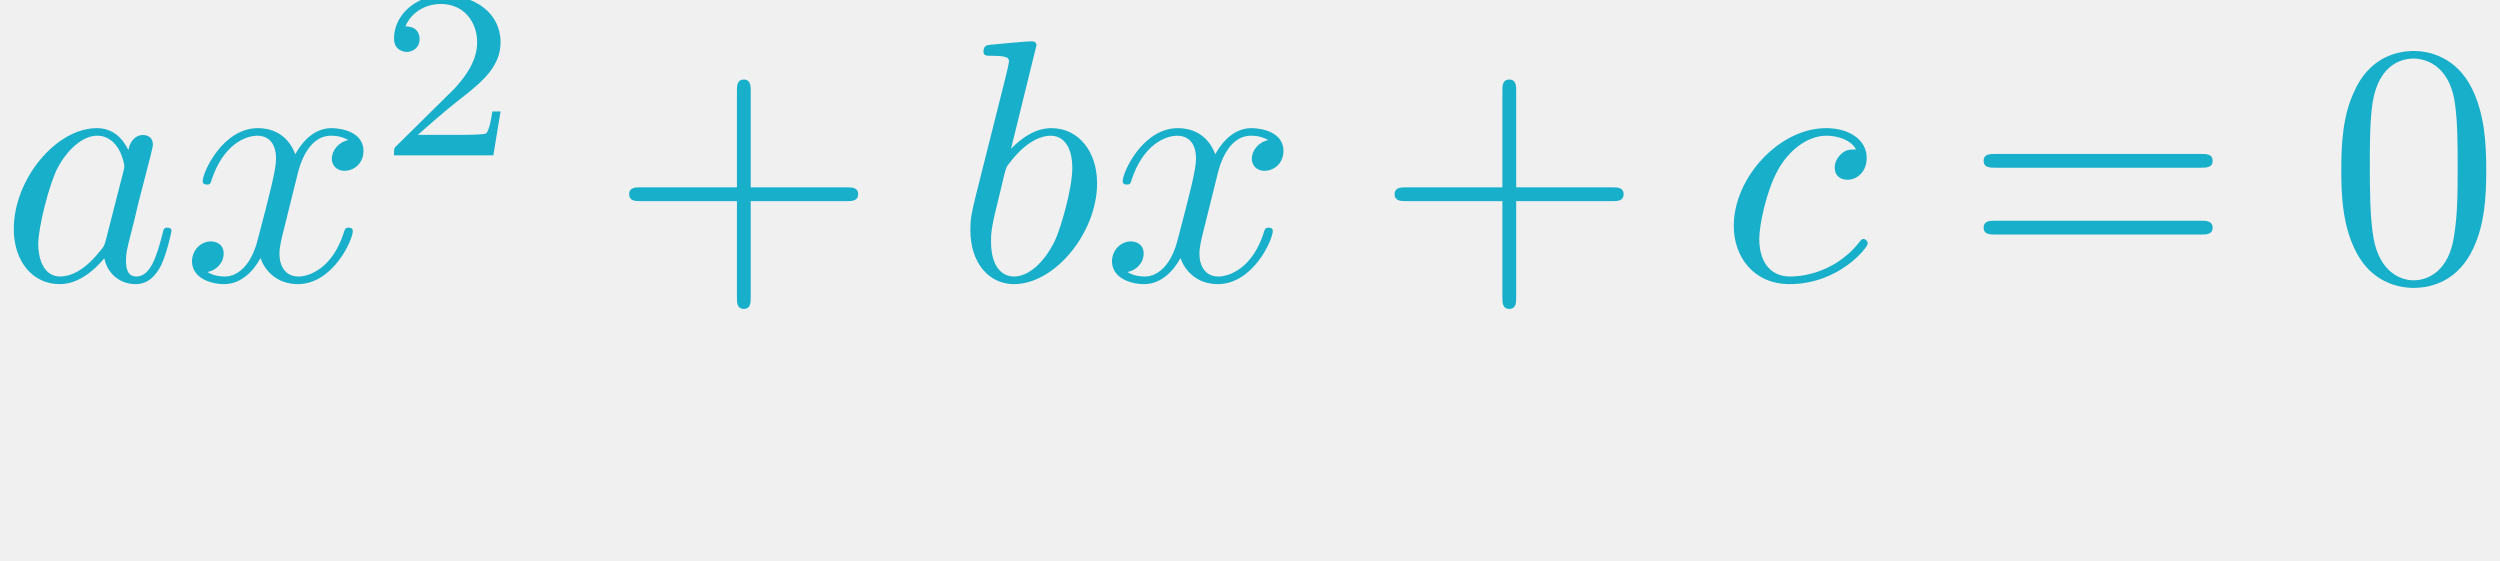
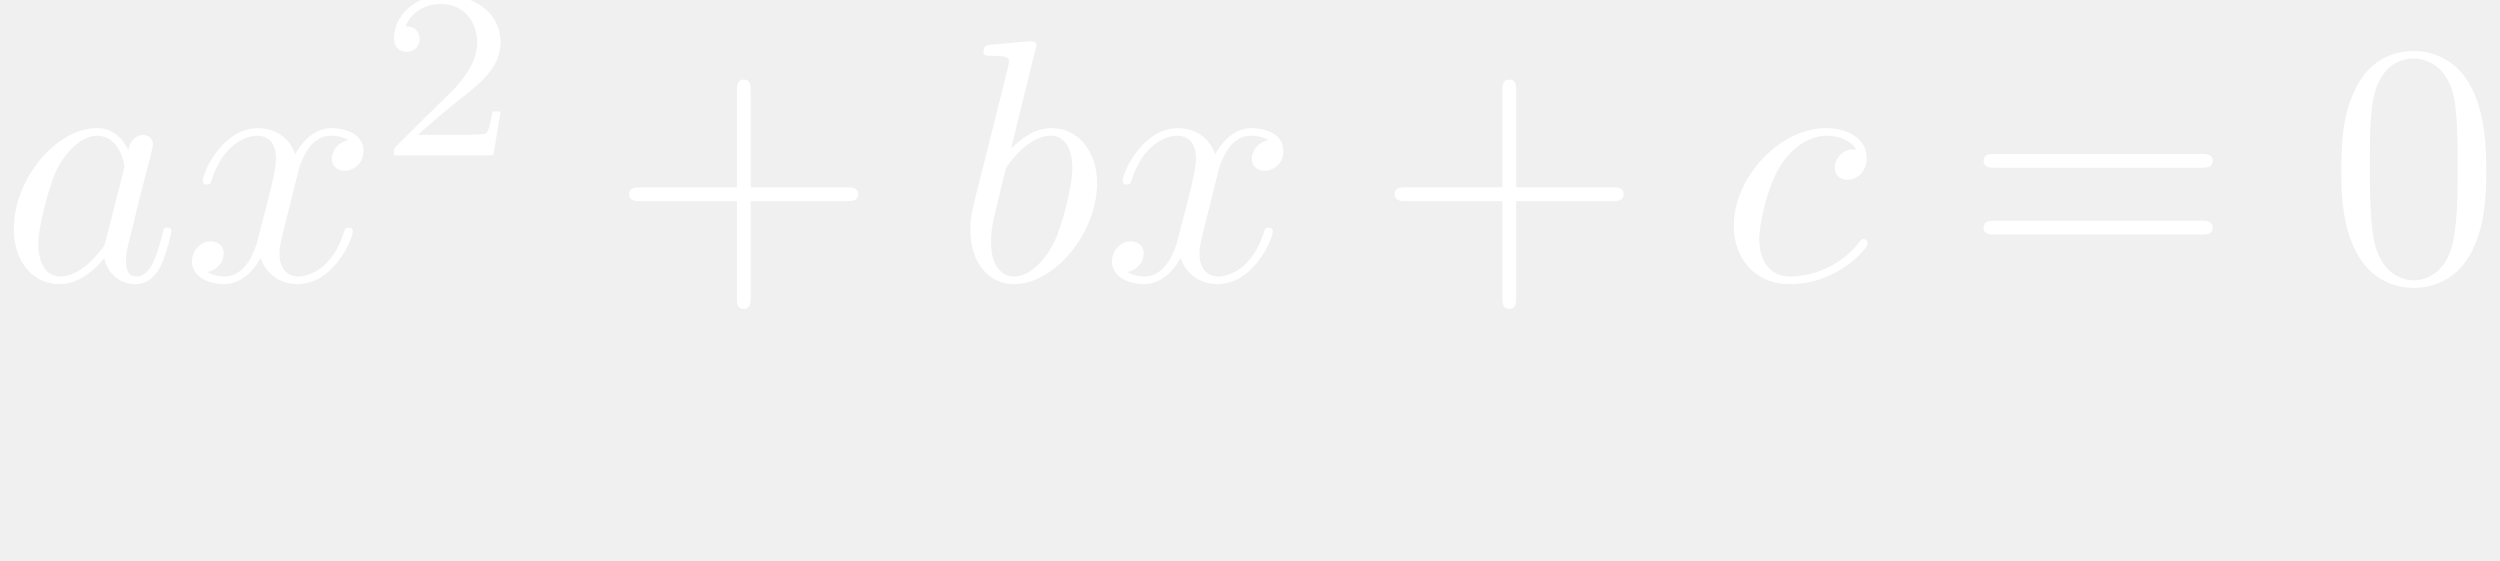
- <svg xmlns="http://www.w3.org/2000/svg" xmlns:ns1="http://github.com/leegao/readme2tex/" xmlns:xlink="http://www.w3.org/1999/xlink" height="16.219pt" version="1.1" viewBox="-52.075 -70.147 72.328 16.219" width="72.328pt" ns1:offset="0.830226000000005" fill="#00a8c6">
-   <defs fill="#00a8c6">
-     <path d="M4.075 -2.291H6.854C6.994 -2.291 7.183 -2.291 7.183 -2.491S6.994 -2.69 6.854 -2.69H4.075V-5.479C4.075 -5.619 4.075 -5.808 3.875 -5.808S3.676 -5.619 3.676 -5.479V-2.69H0.887C0.747 -2.69 0.558 -2.69 0.558 -2.491S0.747 -2.291 0.887 -2.291H3.676V0.498C3.676 0.638 3.676 0.827 3.875 0.827S4.075 0.638 4.075 0.498V-2.291Z" id="g1-43" fill="#00a8c6" />
-     <path d="M4.583 -3.188C4.583 -3.985 4.533 -4.782 4.184 -5.519C3.726 -6.476 2.909 -6.635 2.491 -6.635C1.893 -6.635 1.166 -6.376 0.757 -5.45C0.438 -4.762 0.389 -3.985 0.389 -3.188C0.389 -2.441 0.428 -1.544 0.837 -0.787C1.265 0.02 1.993 0.219 2.481 0.219C3.019 0.219 3.776 0.01 4.214 -0.936C4.533 -1.624 4.583 -2.401 4.583 -3.188ZM2.481 0C2.092 0 1.504 -0.249 1.325 -1.205C1.215 -1.803 1.215 -2.72 1.215 -3.308C1.215 -3.945 1.215 -4.603 1.295 -5.141C1.484 -6.326 2.232 -6.416 2.481 -6.416C2.809 -6.416 3.467 -6.237 3.656 -5.25C3.756 -4.692 3.756 -3.935 3.756 -3.308C3.756 -2.56 3.756 -1.883 3.646 -1.245C3.497 -0.299 2.929 0 2.481 0Z" id="g1-48" fill="#00a8c6" />
-     <path d="M6.844 -3.258C6.994 -3.258 7.183 -3.258 7.183 -3.457S6.994 -3.656 6.854 -3.656H0.887C0.747 -3.656 0.558 -3.656 0.558 -3.457S0.747 -3.258 0.897 -3.258H6.844ZM6.854 -1.325C6.994 -1.325 7.183 -1.325 7.183 -1.524S6.994 -1.724 6.844 -1.724H0.897C0.747 -1.724 0.558 -1.724 0.558 -1.524S0.747 -1.325 0.887 -1.325H6.854Z" id="g1-61" fill="#00a8c6" />
-     <path d="M3.318 -0.757C3.357 -0.359 3.626 0.06 4.095 0.06C4.304 0.06 4.912 -0.08 4.912 -0.887V-1.445H4.663V-0.887C4.663 -0.309 4.413 -0.249 4.304 -0.249C3.975 -0.249 3.935 -0.697 3.935 -0.747V-2.74C3.935 -3.158 3.935 -3.547 3.577 -3.915C3.188 -4.304 2.69 -4.463 2.212 -4.463C1.395 -4.463 0.707 -3.995 0.707 -3.337C0.707 -3.039 0.907 -2.869 1.166 -2.869C1.445 -2.869 1.624 -3.068 1.624 -3.328C1.624 -3.447 1.574 -3.776 1.116 -3.786C1.385 -4.134 1.873 -4.244 2.192 -4.244C2.68 -4.244 3.248 -3.856 3.248 -2.969V-2.6C2.74 -2.57 2.042 -2.54 1.415 -2.242C0.667 -1.903 0.418 -1.385 0.418 -0.946C0.418 -0.139 1.385 0.11 2.012 0.11C2.67 0.11 3.128 -0.289 3.318 -0.757ZM3.248 -2.391V-1.395C3.248 -0.448 2.531 -0.11 2.082 -0.11C1.594 -0.11 1.186 -0.458 1.186 -0.956C1.186 -1.504 1.604 -2.331 3.248 -2.391Z" id="g1-97" fill="#00a8c6" />
-     <path d="M3.716 -3.766C3.537 -4.134 3.248 -4.403 2.8 -4.403C1.634 -4.403 0.399 -2.939 0.399 -1.484C0.399 -0.548 0.946 0.11 1.724 0.11C1.923 0.11 2.421 0.07 3.019 -0.638C3.098 -0.219 3.447 0.11 3.925 0.11C4.274 0.11 4.503 -0.12 4.663 -0.438C4.832 -0.797 4.961 -1.405 4.961 -1.425C4.961 -1.524 4.872 -1.524 4.842 -1.524C4.742 -1.524 4.732 -1.484 4.702 -1.345C4.533 -0.697 4.354 -0.11 3.945 -0.11C3.676 -0.11 3.646 -0.369 3.646 -0.568C3.646 -0.787 3.666 -0.867 3.776 -1.305C3.885 -1.724 3.905 -1.823 3.995 -2.202L4.354 -3.597C4.423 -3.875 4.423 -3.895 4.423 -3.935C4.423 -4.105 4.304 -4.204 4.134 -4.204C3.895 -4.204 3.746 -3.985 3.716 -3.766ZM3.068 -1.186C3.019 -1.006 3.019 -0.986 2.869 -0.817C2.431 -0.269 2.022 -0.11 1.743 -0.11C1.245 -0.11 1.106 -0.658 1.106 -1.046C1.106 -1.544 1.425 -2.77 1.654 -3.228C1.963 -3.816 2.411 -4.184 2.809 -4.184C3.457 -4.184 3.597 -3.367 3.597 -3.308S3.577 -3.188 3.567 -3.138L3.068 -1.186Z" id="g0-97" fill="#00a8c6" />
-     <path d="M2.381 -6.804C2.381 -6.814 2.381 -6.914 2.252 -6.914C2.022 -6.914 1.295 -6.834 1.036 -6.814C0.956 -6.804 0.847 -6.795 0.847 -6.615C0.847 -6.496 0.936 -6.496 1.086 -6.496C1.564 -6.496 1.584 -6.426 1.584 -6.326C1.584 -6.257 1.494 -5.918 1.445 -5.709L0.628 -2.461C0.508 -1.963 0.468 -1.803 0.468 -1.455C0.468 -0.508 0.996 0.11 1.733 0.11C2.909 0.11 4.134 -1.375 4.134 -2.809C4.134 -3.716 3.606 -4.403 2.809 -4.403C2.351 -4.403 1.943 -4.115 1.644 -3.806L2.381 -6.804ZM1.445 -3.039C1.504 -3.258 1.504 -3.278 1.594 -3.387C2.082 -4.035 2.531 -4.184 2.79 -4.184C3.148 -4.184 3.417 -3.885 3.417 -3.248C3.417 -2.66 3.088 -1.514 2.909 -1.136C2.58 -0.468 2.122 -0.11 1.733 -0.11C1.395 -0.11 1.066 -0.379 1.066 -1.116C1.066 -1.305 1.066 -1.494 1.225 -2.122L1.445 -3.039Z" id="g0-98" fill="#00a8c6" />
-     <path d="M3.945 -3.786C3.786 -3.786 3.646 -3.786 3.507 -3.646C3.347 -3.497 3.328 -3.328 3.328 -3.258C3.328 -3.019 3.507 -2.909 3.696 -2.909C3.985 -2.909 4.254 -3.148 4.254 -3.547C4.254 -4.035 3.786 -4.403 3.078 -4.403C1.733 -4.403 0.408 -2.979 0.408 -1.574C0.408 -0.677 0.986 0.11 2.022 0.11C3.447 0.11 4.284 -0.946 4.284 -1.066C4.284 -1.126 4.224 -1.196 4.164 -1.196C4.115 -1.196 4.095 -1.176 4.035 -1.096C3.248 -0.11 2.162 -0.11 2.042 -0.11C1.415 -0.11 1.146 -0.598 1.146 -1.196C1.146 -1.604 1.345 -2.57 1.684 -3.188C1.993 -3.756 2.54 -4.184 3.088 -4.184C3.427 -4.184 3.806 -4.055 3.945 -3.786Z" id="g0-99" fill="#00a8c6" />
-     <path d="M3.328 -3.009C3.387 -3.268 3.616 -4.184 4.314 -4.184C4.364 -4.184 4.603 -4.184 4.812 -4.055C4.533 -4.005 4.334 -3.756 4.334 -3.517C4.334 -3.357 4.443 -3.168 4.712 -3.168C4.932 -3.168 5.25 -3.347 5.25 -3.746C5.25 -4.264 4.663 -4.403 4.324 -4.403C3.746 -4.403 3.397 -3.875 3.278 -3.646C3.029 -4.304 2.491 -4.403 2.202 -4.403C1.166 -4.403 0.598 -3.118 0.598 -2.869C0.598 -2.77 0.697 -2.77 0.717 -2.77C0.797 -2.77 0.827 -2.79 0.847 -2.879C1.186 -3.935 1.843 -4.184 2.182 -4.184C2.371 -4.184 2.72 -4.095 2.72 -3.517C2.72 -3.208 2.55 -2.54 2.182 -1.146C2.022 -0.528 1.674 -0.11 1.235 -0.11C1.176 -0.11 0.946 -0.11 0.737 -0.239C0.986 -0.289 1.205 -0.498 1.205 -0.777C1.205 -1.046 0.986 -1.126 0.837 -1.126C0.538 -1.126 0.289 -0.867 0.289 -0.548C0.289 -0.09 0.787 0.11 1.225 0.11C1.883 0.11 2.242 -0.588 2.271 -0.648C2.391 -0.279 2.75 0.11 3.347 0.11C4.374 0.11 4.941 -1.176 4.941 -1.425C4.941 -1.524 4.852 -1.524 4.822 -1.524C4.732 -1.524 4.712 -1.484 4.692 -1.415C4.364 -0.349 3.686 -0.11 3.367 -0.11C2.979 -0.11 2.819 -0.428 2.819 -0.767C2.819 -0.986 2.879 -1.205 2.989 -1.644L3.328 -3.009Z" id="g0-120" fill="#00a8c6" />
-     <path d="M3.522 -1.269H3.285C3.264 -1.116 3.194 -0.704 3.103 -0.635C3.048 -0.593 2.511 -0.593 2.413 -0.593H1.13C1.862 -1.241 2.106 -1.437 2.525 -1.764C3.041 -2.176 3.522 -2.608 3.522 -3.271C3.522 -4.115 2.783 -4.631 1.89 -4.631C1.025 -4.631 0.439 -4.024 0.439 -3.382C0.439 -3.027 0.739 -2.992 0.809 -2.992C0.976 -2.992 1.179 -3.11 1.179 -3.361C1.179 -3.487 1.13 -3.731 0.767 -3.731C0.983 -4.226 1.458 -4.38 1.785 -4.38C2.483 -4.38 2.845 -3.836 2.845 -3.271C2.845 -2.664 2.413 -2.183 2.19 -1.932L0.509 -0.272C0.439 -0.209 0.439 -0.195 0.439 0H3.313L3.522 -1.269Z" id="g2-50" fill="#00a8c6" />
+ <svg xmlns="http://www.w3.org/2000/svg" xmlns:ns1="http://github.com/leegao/readme2tex/" xmlns:xlink="http://www.w3.org/1999/xlink" height="16.219pt" version="1.1" viewBox="-52.075 -70.147 72.328 16.219" width="72.328pt" ns1:offset="0.830226000000005">
+   <defs>
+     <path d="M4.075 -2.291H6.854C6.994 -2.291 7.183 -2.291 7.183 -2.491S6.994 -2.69 6.854 -2.69H4.075V-5.479C4.075 -5.619 4.075 -5.808 3.875 -5.808S3.676 -5.619 3.676 -5.479V-2.69H0.887C0.747 -2.69 0.558 -2.69 0.558 -2.491S0.747 -2.291 0.887 -2.291H3.676V0.498C3.676 0.638 3.676 0.827 3.875 0.827S4.075 0.638 4.075 0.498V-2.291Z" id="g1-43" />
+     <path d="M4.583 -3.188C4.583 -3.985 4.533 -4.782 4.184 -5.519C3.726 -6.476 2.909 -6.635 2.491 -6.635C1.893 -6.635 1.166 -6.376 0.757 -5.45C0.438 -4.762 0.389 -3.985 0.389 -3.188C0.389 -2.441 0.428 -1.544 0.837 -0.787C1.265 0.02 1.993 0.219 2.481 0.219C3.019 0.219 3.776 0.01 4.214 -0.936C4.533 -1.624 4.583 -2.401 4.583 -3.188ZM2.481 0C2.092 0 1.504 -0.249 1.325 -1.205C1.215 -1.803 1.215 -2.72 1.215 -3.308C1.215 -3.945 1.215 -4.603 1.295 -5.141C1.484 -6.326 2.232 -6.416 2.481 -6.416C2.809 -6.416 3.467 -6.237 3.656 -5.25C3.756 -4.692 3.756 -3.935 3.756 -3.308C3.756 -2.56 3.756 -1.883 3.646 -1.245C3.497 -0.299 2.929 0 2.481 0Z" id="g1-48" />
+     <path d="M6.844 -3.258C6.994 -3.258 7.183 -3.258 7.183 -3.457S6.994 -3.656 6.854 -3.656H0.887C0.747 -3.656 0.558 -3.656 0.558 -3.457S0.747 -3.258 0.897 -3.258H6.844ZM6.854 -1.325C6.994 -1.325 7.183 -1.325 7.183 -1.524S6.994 -1.724 6.844 -1.724H0.897C0.747 -1.724 0.558 -1.724 0.558 -1.524S0.747 -1.325 0.887 -1.325H6.854Z" id="g1-61" />
+     <path d="M3.318 -0.757C3.357 -0.359 3.626 0.06 4.095 0.06C4.304 0.06 4.912 -0.08 4.912 -0.887V-1.445H4.663V-0.887C4.663 -0.309 4.413 -0.249 4.304 -0.249C3.975 -0.249 3.935 -0.697 3.935 -0.747V-2.74C3.935 -3.158 3.935 -3.547 3.577 -3.915C3.188 -4.304 2.69 -4.463 2.212 -4.463C1.395 -4.463 0.707 -3.995 0.707 -3.337C0.707 -3.039 0.907 -2.869 1.166 -2.869C1.445 -2.869 1.624 -3.068 1.624 -3.328C1.624 -3.447 1.574 -3.776 1.116 -3.786C1.385 -4.134 1.873 -4.244 2.192 -4.244C2.68 -4.244 3.248 -3.856 3.248 -2.969V-2.6C2.74 -2.57 2.042 -2.54 1.415 -2.242C0.667 -1.903 0.418 -1.385 0.418 -0.946C0.418 -0.139 1.385 0.11 2.012 0.11C2.67 0.11 3.128 -0.289 3.318 -0.757ZM3.248 -2.391V-1.395C3.248 -0.448 2.531 -0.11 2.082 -0.11C1.594 -0.11 1.186 -0.458 1.186 -0.956C1.186 -1.504 1.604 -2.331 3.248 -2.391Z" id="g1-97" />
+     <path d="M3.716 -3.766C3.537 -4.134 3.248 -4.403 2.8 -4.403C1.634 -4.403 0.399 -2.939 0.399 -1.484C0.399 -0.548 0.946 0.11 1.724 0.11C1.923 0.11 2.421 0.07 3.019 -0.638C3.098 -0.219 3.447 0.11 3.925 0.11C4.274 0.11 4.503 -0.12 4.663 -0.438C4.832 -0.797 4.961 -1.405 4.961 -1.425C4.961 -1.524 4.872 -1.524 4.842 -1.524C4.742 -1.524 4.732 -1.484 4.702 -1.345C4.533 -0.697 4.354 -0.11 3.945 -0.11C3.676 -0.11 3.646 -0.369 3.646 -0.568C3.646 -0.787 3.666 -0.867 3.776 -1.305C3.885 -1.724 3.905 -1.823 3.995 -2.202L4.354 -3.597C4.423 -3.875 4.423 -3.895 4.423 -3.935C4.423 -4.105 4.304 -4.204 4.134 -4.204C3.895 -4.204 3.746 -3.985 3.716 -3.766ZM3.068 -1.186C3.019 -1.006 3.019 -0.986 2.869 -0.817C2.431 -0.269 2.022 -0.11 1.743 -0.11C1.245 -0.11 1.106 -0.658 1.106 -1.046C1.106 -1.544 1.425 -2.77 1.654 -3.228C1.963 -3.816 2.411 -4.184 2.809 -4.184C3.457 -4.184 3.597 -3.367 3.597 -3.308S3.577 -3.188 3.567 -3.138L3.068 -1.186Z" id="g0-97" />
+     <path d="M2.381 -6.804C2.381 -6.814 2.381 -6.914 2.252 -6.914C2.022 -6.914 1.295 -6.834 1.036 -6.814C0.956 -6.804 0.847 -6.795 0.847 -6.615C0.847 -6.496 0.936 -6.496 1.086 -6.496C1.564 -6.496 1.584 -6.426 1.584 -6.326C1.584 -6.257 1.494 -5.918 1.445 -5.709L0.628 -2.461C0.508 -1.963 0.468 -1.803 0.468 -1.455C0.468 -0.508 0.996 0.11 1.733 0.11C2.909 0.11 4.134 -1.375 4.134 -2.809C4.134 -3.716 3.606 -4.403 2.809 -4.403C2.351 -4.403 1.943 -4.115 1.644 -3.806L2.381 -6.804ZM1.445 -3.039C1.504 -3.258 1.504 -3.278 1.594 -3.387C2.082 -4.035 2.531 -4.184 2.79 -4.184C3.148 -4.184 3.417 -3.885 3.417 -3.248C3.417 -2.66 3.088 -1.514 2.909 -1.136C2.58 -0.468 2.122 -0.11 1.733 -0.11C1.395 -0.11 1.066 -0.379 1.066 -1.116C1.066 -1.305 1.066 -1.494 1.225 -2.122L1.445 -3.039Z" id="g0-98" />
+     <path d="M3.945 -3.786C3.786 -3.786 3.646 -3.786 3.507 -3.646C3.347 -3.497 3.328 -3.328 3.328 -3.258C3.328 -3.019 3.507 -2.909 3.696 -2.909C3.985 -2.909 4.254 -3.148 4.254 -3.547C4.254 -4.035 3.786 -4.403 3.078 -4.403C1.733 -4.403 0.408 -2.979 0.408 -1.574C0.408 -0.677 0.986 0.11 2.022 0.11C3.447 0.11 4.284 -0.946 4.284 -1.066C4.284 -1.126 4.224 -1.196 4.164 -1.196C4.115 -1.196 4.095 -1.176 4.035 -1.096C3.248 -0.11 2.162 -0.11 2.042 -0.11C1.415 -0.11 1.146 -0.598 1.146 -1.196C1.146 -1.604 1.345 -2.57 1.684 -3.188C1.993 -3.756 2.54 -4.184 3.088 -4.184C3.427 -4.184 3.806 -4.055 3.945 -3.786Z" id="g0-99" />
+     <path d="M3.328 -3.009C3.387 -3.268 3.616 -4.184 4.314 -4.184C4.364 -4.184 4.603 -4.184 4.812 -4.055C4.533 -4.005 4.334 -3.756 4.334 -3.517C4.334 -3.357 4.443 -3.168 4.712 -3.168C4.932 -3.168 5.25 -3.347 5.25 -3.746C5.25 -4.264 4.663 -4.403 4.324 -4.403C3.746 -4.403 3.397 -3.875 3.278 -3.646C3.029 -4.304 2.491 -4.403 2.202 -4.403C1.166 -4.403 0.598 -3.118 0.598 -2.869C0.598 -2.77 0.697 -2.77 0.717 -2.77C0.797 -2.77 0.827 -2.79 0.847 -2.879C1.186 -3.935 1.843 -4.184 2.182 -4.184C2.371 -4.184 2.72 -4.095 2.72 -3.517C2.72 -3.208 2.55 -2.54 2.182 -1.146C2.022 -0.528 1.674 -0.11 1.235 -0.11C1.176 -0.11 0.946 -0.11 0.737 -0.239C0.986 -0.289 1.205 -0.498 1.205 -0.777C1.205 -1.046 0.986 -1.126 0.837 -1.126C0.538 -1.126 0.289 -0.867 0.289 -0.548C0.289 -0.09 0.787 0.11 1.225 0.11C1.883 0.11 2.242 -0.588 2.271 -0.648C2.391 -0.279 2.75 0.11 3.347 0.11C4.374 0.11 4.941 -1.176 4.941 -1.425C4.941 -1.524 4.852 -1.524 4.822 -1.524C4.732 -1.524 4.712 -1.484 4.692 -1.415C4.364 -0.349 3.686 -0.11 3.367 -0.11C2.979 -0.11 2.819 -0.428 2.819 -0.767C2.819 -0.986 2.879 -1.205 2.989 -1.644L3.328 -3.009Z" id="g0-120" />
+     <path d="M3.522 -1.269H3.285C3.264 -1.116 3.194 -0.704 3.103 -0.635C3.048 -0.593 2.511 -0.593 2.413 -0.593H1.13C1.862 -1.241 2.106 -1.437 2.525 -1.764C3.041 -2.176 3.522 -2.608 3.522 -3.271C3.522 -4.115 2.783 -4.631 1.89 -4.631C1.025 -4.631 0.439 -4.024 0.439 -3.382C0.439 -3.027 0.739 -2.992 0.809 -2.992C0.976 -2.992 1.179 -3.11 1.179 -3.361C1.179 -3.487 1.13 -3.731 0.767 -3.731C0.983 -4.226 1.458 -4.38 1.785 -4.38C2.483 -4.38 2.845 -3.836 2.845 -3.271C2.845 -2.664 2.413 -2.183 2.19 -1.932L0.509 -0.272C0.439 -0.209 0.439 -0.195 0.439 0H3.313L3.522 -1.269Z" id="g2-50" />
  </defs>
-   <g id="page1" fill-opacity="0.9" fill="#00a8c6">
-     <use x="-52.075" xlink:href="#g0-97" y="-62.037" fill="#00a8c6" />
-     <use x="-46.809" xlink:href="#g0-120" y="-62.037" fill="#00a8c6" />
-     <use x="-41.115" xlink:href="#g2-50" y="-65.653" fill="#00a8c6" />
-     <use x="-34.431" xlink:href="#g1-43" y="-62.037" fill="#00a8c6" />
-     <use x="-24.469" xlink:href="#g0-98" y="-62.037" fill="#00a8c6" />
-     <use x="-20.193" xlink:href="#g0-120" y="-62.037" fill="#00a8c6" />
-     <use x="-12.285" xlink:href="#g1-43" y="-62.037" fill="#00a8c6" />
-     <use x="-2.323" xlink:href="#g0-99" y="-62.037" fill="#00a8c6" />
-     <use x="4.756" xlink:href="#g1-61" y="-62.037" fill="#00a8c6" />
-     <use x="15.272" xlink:href="#g1-48" y="-62.037" fill="#00a8c6" />
+   <g fill-opacity="1" id="page1" fill="#FFFFFF">
+     <use x="-52.075" xlink:href="#g0-97" y="-62.037" />
+     <use x="-46.809" xlink:href="#g0-120" y="-62.037" />
+     <use x="-41.115" xlink:href="#g2-50" y="-65.653" />
+     <use x="-34.431" xlink:href="#g1-43" y="-62.037" />
+     <use x="-24.469" xlink:href="#g0-98" y="-62.037" />
+     <use x="-20.193" xlink:href="#g0-120" y="-62.037" />
+     <use x="-12.285" xlink:href="#g1-43" y="-62.037" />
+     <use x="-2.323" xlink:href="#g0-99" y="-62.037" />
+     <use x="4.756" xlink:href="#g1-61" y="-62.037" />
+     <use x="15.272" xlink:href="#g1-48" y="-62.037" />
  </g>
</svg>
